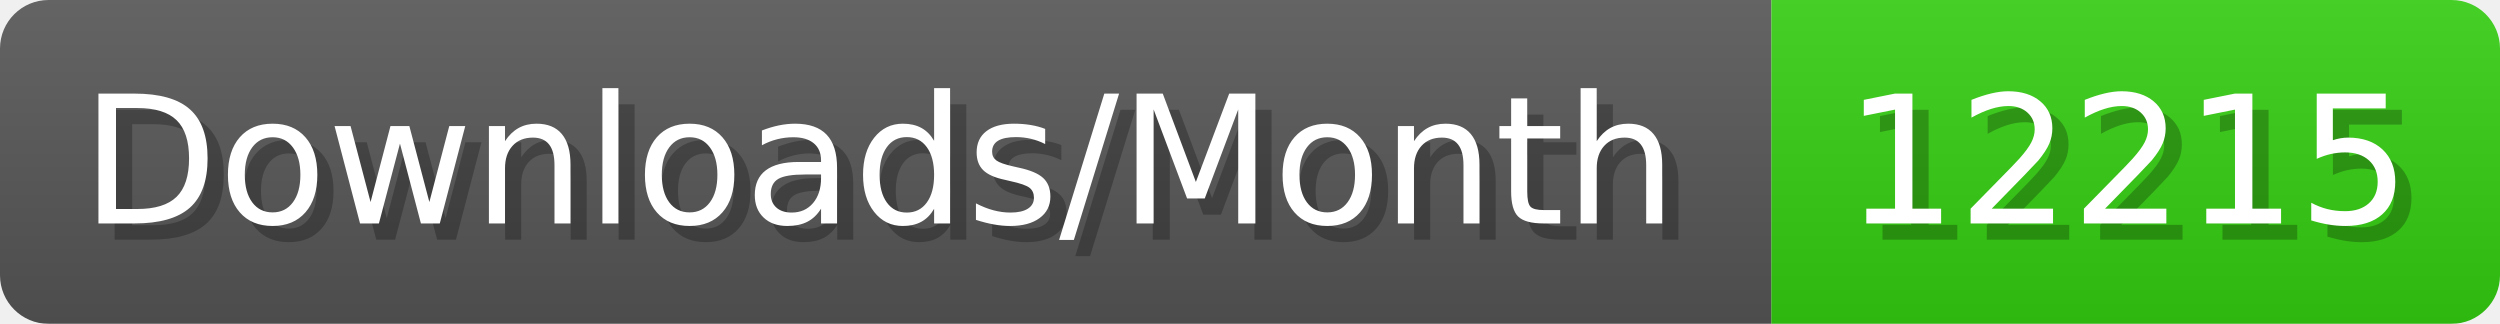
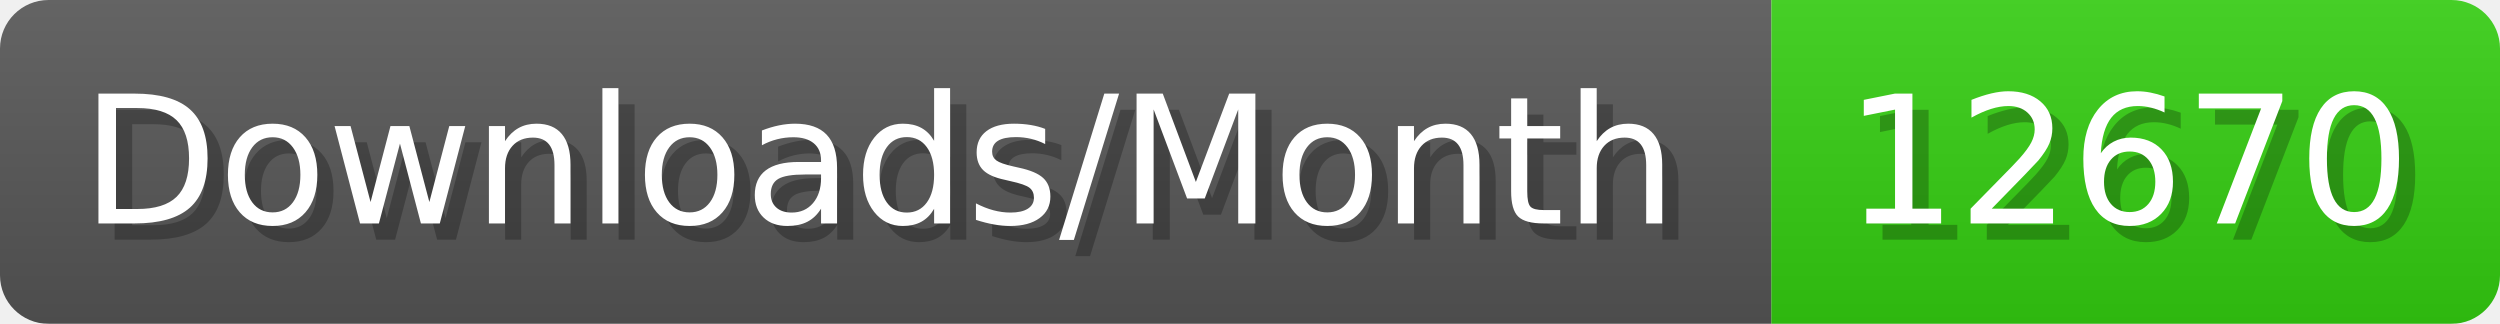
- <svg xmlns="http://www.w3.org/2000/svg" width="154.4" height="20" viewBox="0 0 1544 200" role="img" aria-label="Downloads/Month: 12215">
+ <svg xmlns="http://www.w3.org/2000/svg" width="154.4" height="20" viewBox="0 0 1544 200" role="img" aria-label="Downloads/Month: 12670">
  <linearGradient id="YlXUI" x2="0" y2="100%">
    <stop offset="0" stop-opacity=".1" stop-color="#EEE" />
    <stop offset="1" stop-opacity=".1" />
  </linearGradient>
  <mask id="JHhop">
    <rect width="1544" height="200" rx="30" fill="#FFF" />
  </mask>
  <g mask="url(#JHhop)">
    <rect width="1094" height="200" fill="#555" />
    <rect width="450" height="200" fill="#3C1" x="1094" />
    <rect width="1544" height="200" fill="url(#YlXUI)" />
  </g>
  <g aria-hidden="true" fill="#fff" text-anchor="start" font-family="Verdana,DejaVu Sans,sans-serif" font-size="110">
    <text x="60" y="148" textLength="994" fill="#000" opacity="0.25">Downloads/Month</text>
    <text x="50" y="138" textLength="994">Downloads/Month</text>
-     <text x="1149" y="148" textLength="350" fill="#000" opacity="0.25">12215</text>
-     <text x="1139" y="138" textLength="350">12215</text>
+     <text x="1149" y="148" textLength="350" fill="#000" opacity="0.25">12670</text>
+     <text x="1139" y="138" textLength="350">12670</text>
  </g>
</svg>
